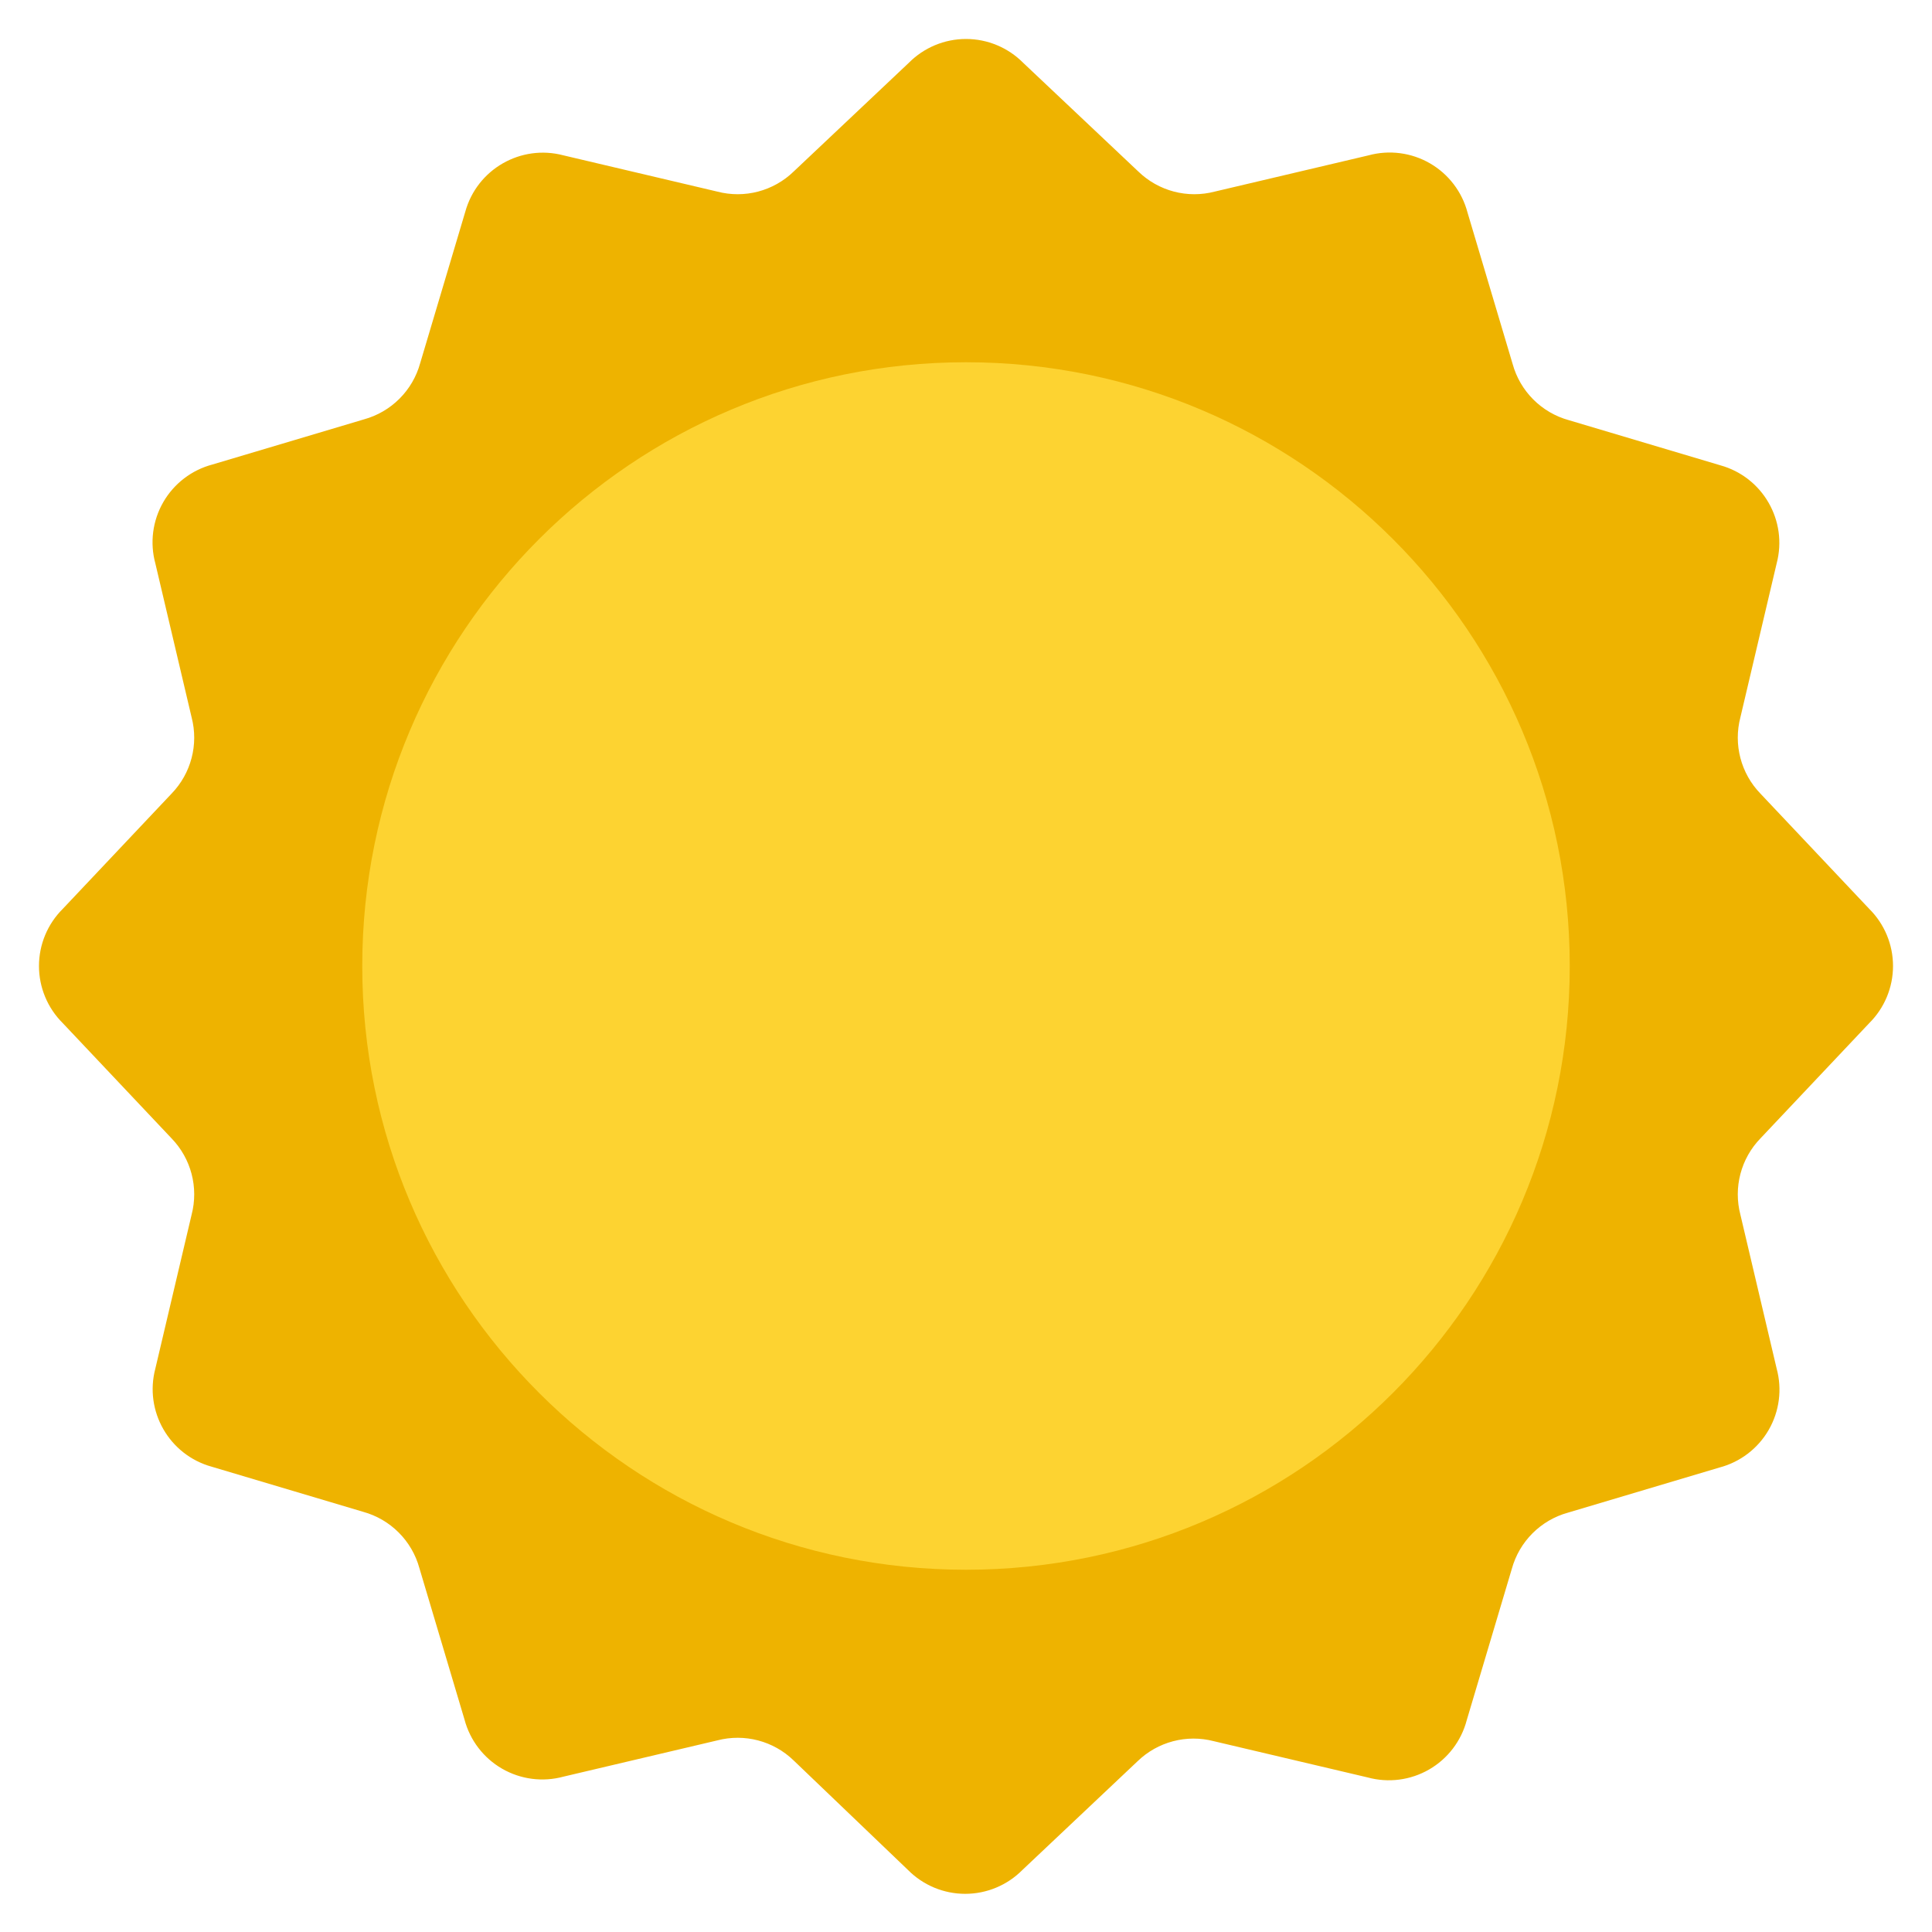
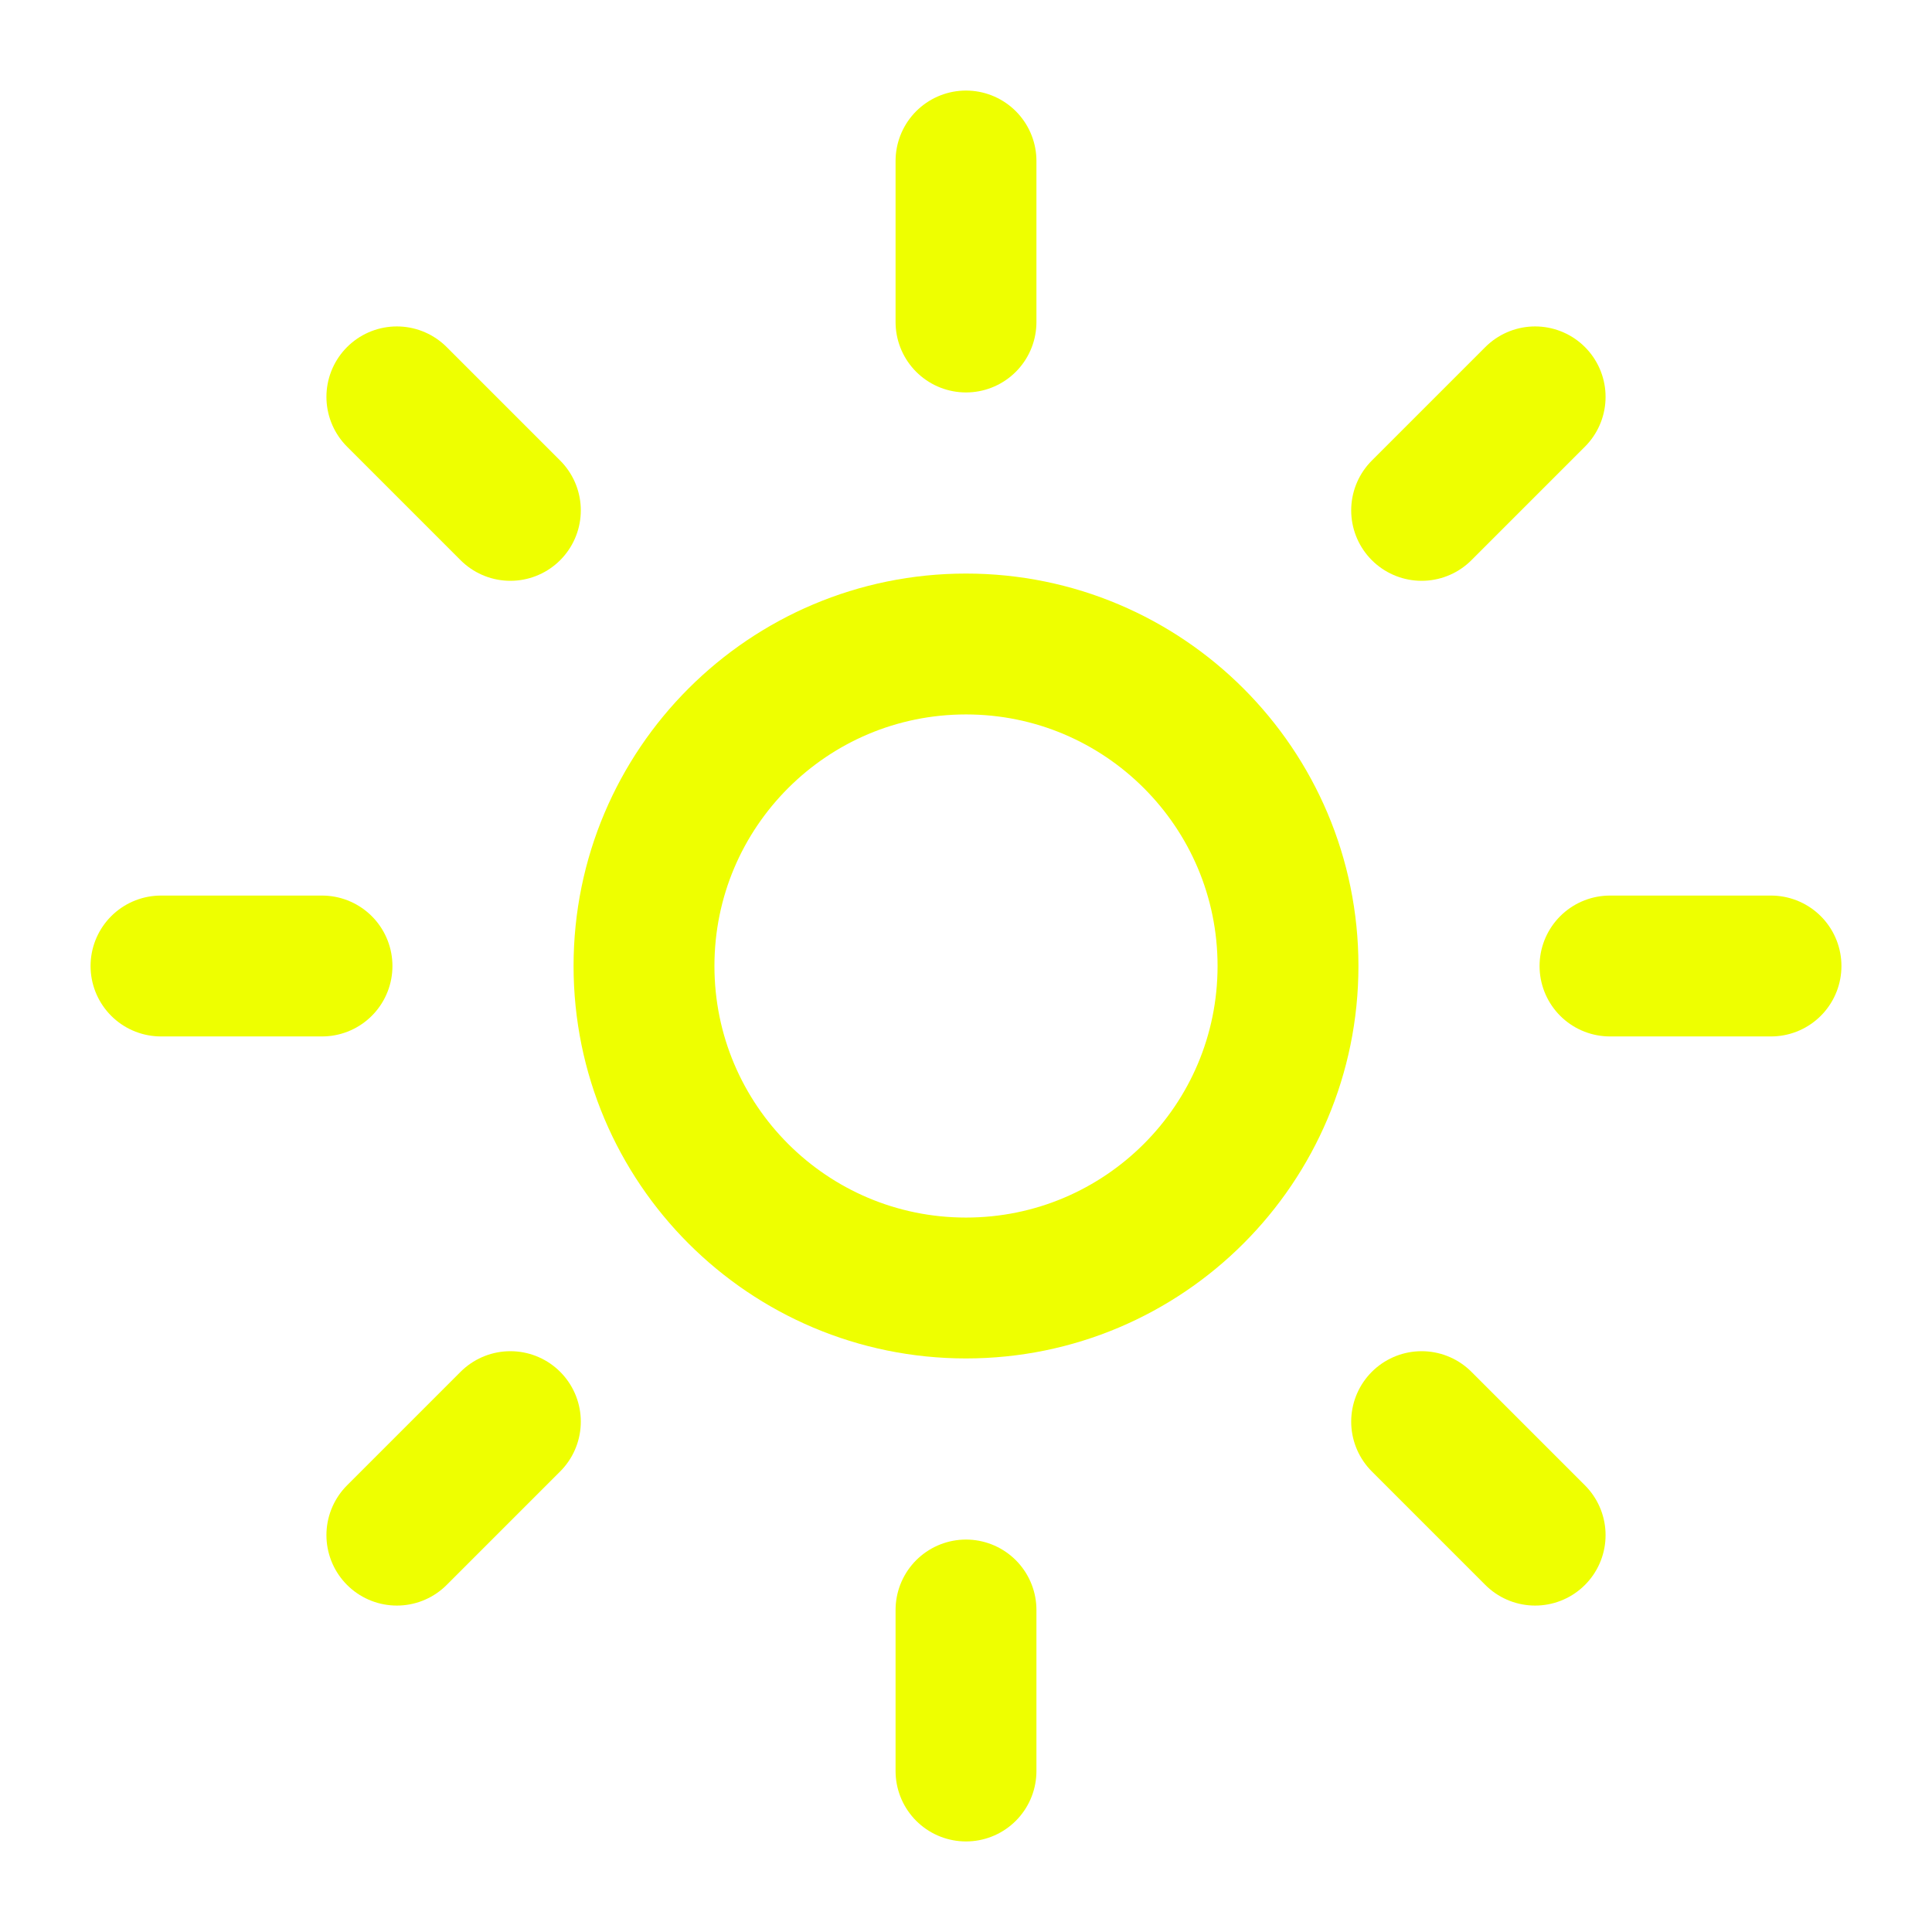
- <svg xmlns="http://www.w3.org/2000/svg" viewBox="0 0 24 24" id="sun">
-   <path fill="#eeb300" d="M23.22,12.71l-1.35,1.43a1,1,0,0,0-.25.95L22.07,17a1,1,0,0,1-.71,1.23l-1.88.56a1,1,0,0,0-.7.7l-.56,1.88a1,1,0,0,1-1.23.71l-1.91-.45a1,1,0,0,0-.95.25l-1.43,1.35a1,1,0,0,1-1.42,0L9.86,21.87a1,1,0,0,0-.95-.25L7,22.07a1,1,0,0,1-1.23-.71l-.56-1.88a1,1,0,0,0-.7-.7l-1.88-.56A1,1,0,0,1,1.93,17l.45-1.91a1,1,0,0,0-.25-.95L.78,12.71a1,1,0,0,1,0-1.42L2.13,9.86a1,1,0,0,0,.25-.95L1.93,7a1,1,0,0,1,.71-1.23l1.88-.56a1,1,0,0,0,.7-.7l.56-1.88A1,1,0,0,1,7,1.93l1.91.45a1,1,0,0,0,.95-.25L11.29.78a1,1,0,0,1,1.42,0l1.43,1.35a1,1,0,0,0,.95.25L17,1.93a1,1,0,0,1,1.23.71l.56,1.88a1,1,0,0,0,.7.7l1.88.56A1,1,0,0,1,22.07,7l-.45,1.91a1,1,0,0,0,.25.95l1.35,1.43A1,1,0,0,1,23.22,12.71Z" />
-   <circle cx="12" cy="12" r="7.5" fill="#fdd331" />
+ <svg xmlns="http://www.w3.org/2000/svg" width="16" height="16" viewBox="0 0 24 24" fill="none" stroke="#eeff00" stroke-width="1.75" stroke-linecap="round" stroke-linejoin="round" class="lucide lucide-sun-icon lucide-sun">
+   <circle cx="12" cy="12" r="4" />
+   <path d="M12 2v2" />
+   <path d="M12 20v2" />
+   <path d="m4.93 4.93 1.41 1.41" />
+   <path d="m17.66 17.66 1.41 1.41" />
+   <path d="M2 12h2" />
+   <path d="M20 12h2" />
+   <path d="m6.34 17.66-1.41 1.41" />
+   <path d="m19.07 4.93-1.41 1.41" />
</svg>
